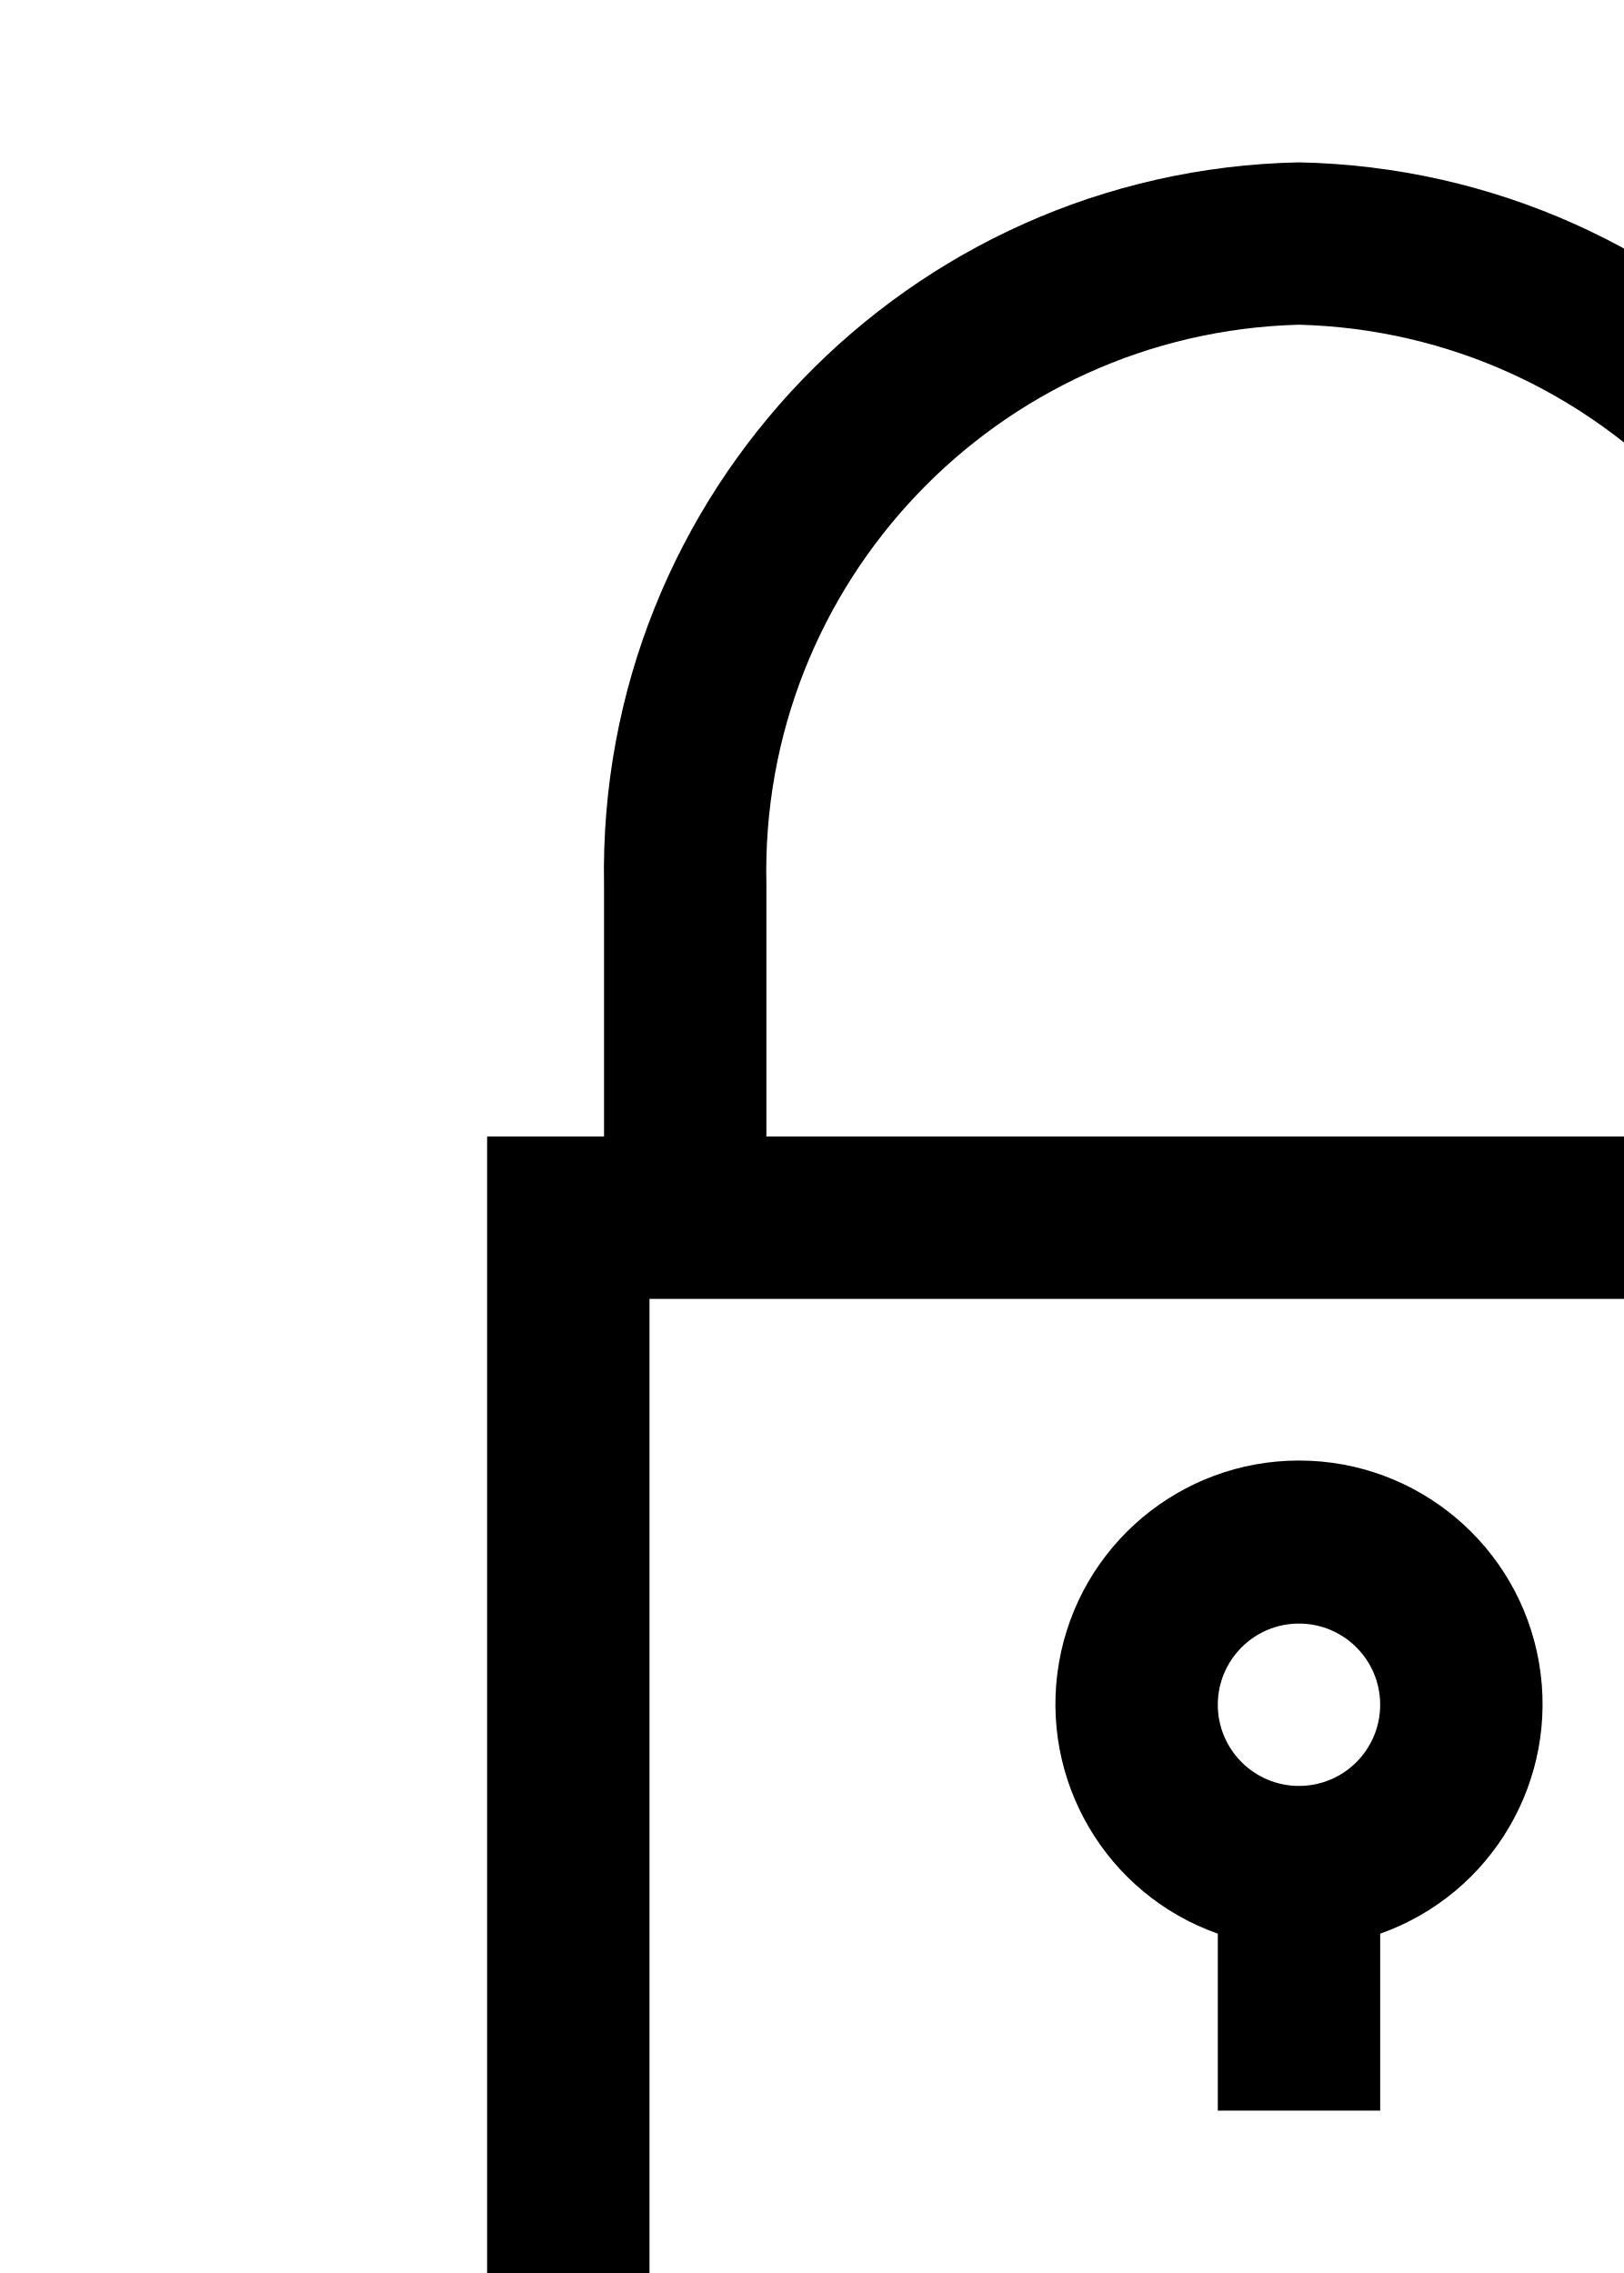
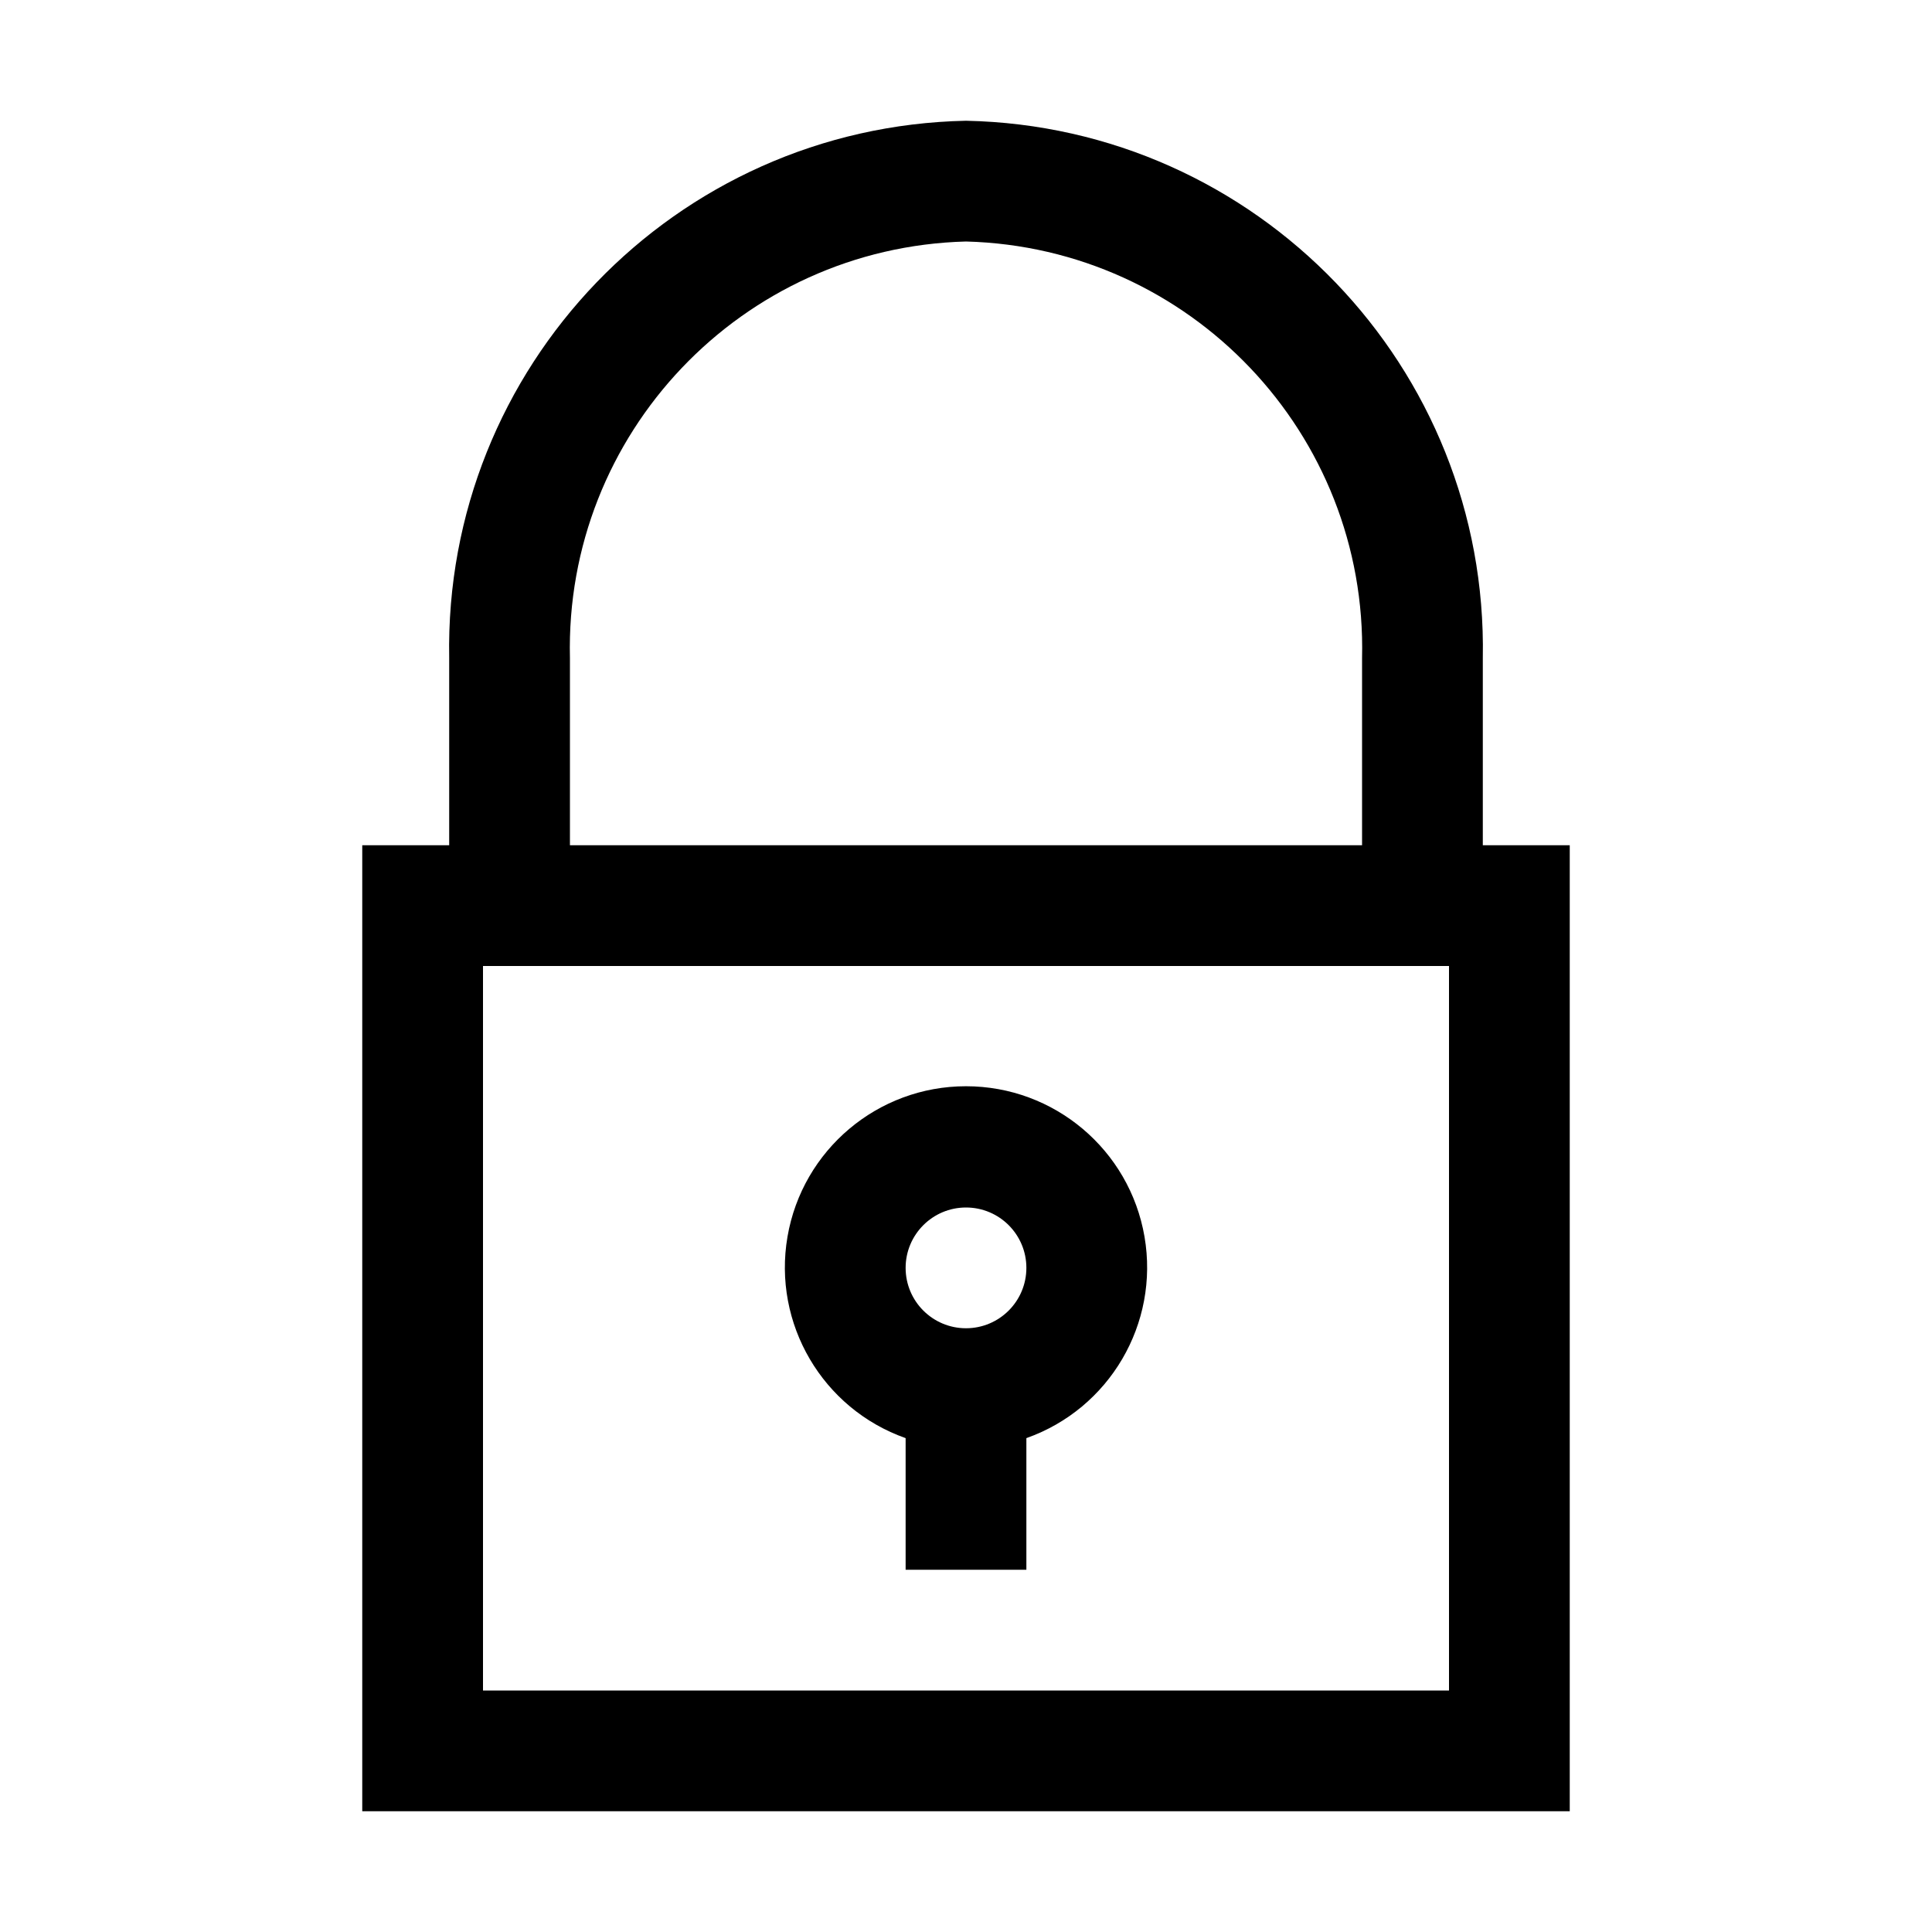
- <svg xmlns="http://www.w3.org/2000/svg" viewbox="0 0 16 16" fill="#000000">
+ <svg xmlns="http://www.w3.org/2000/svg" viewBox="0 0 16 16" fill="#000000">
  <path id="lock" d="M12.28,7V5.45A4.37,4.37,0,0,0,8,1,4.37,4.37,0,0,0,3.72,5.45V7H3v8H13V7ZM4.72,5.45A3.37,3.37,0,0,1,8,2a3.37,3.37,0,0,1,3.28,3.45V7H4.72ZM12,14H4V8h8ZM7.5,11.91V13h1V11.91a1.5,1.5,0,1,0-1,0ZM8,10a.5.5,0,1,1-.5.5A.5.5,0,0,1,8,10Z" />
</svg>
